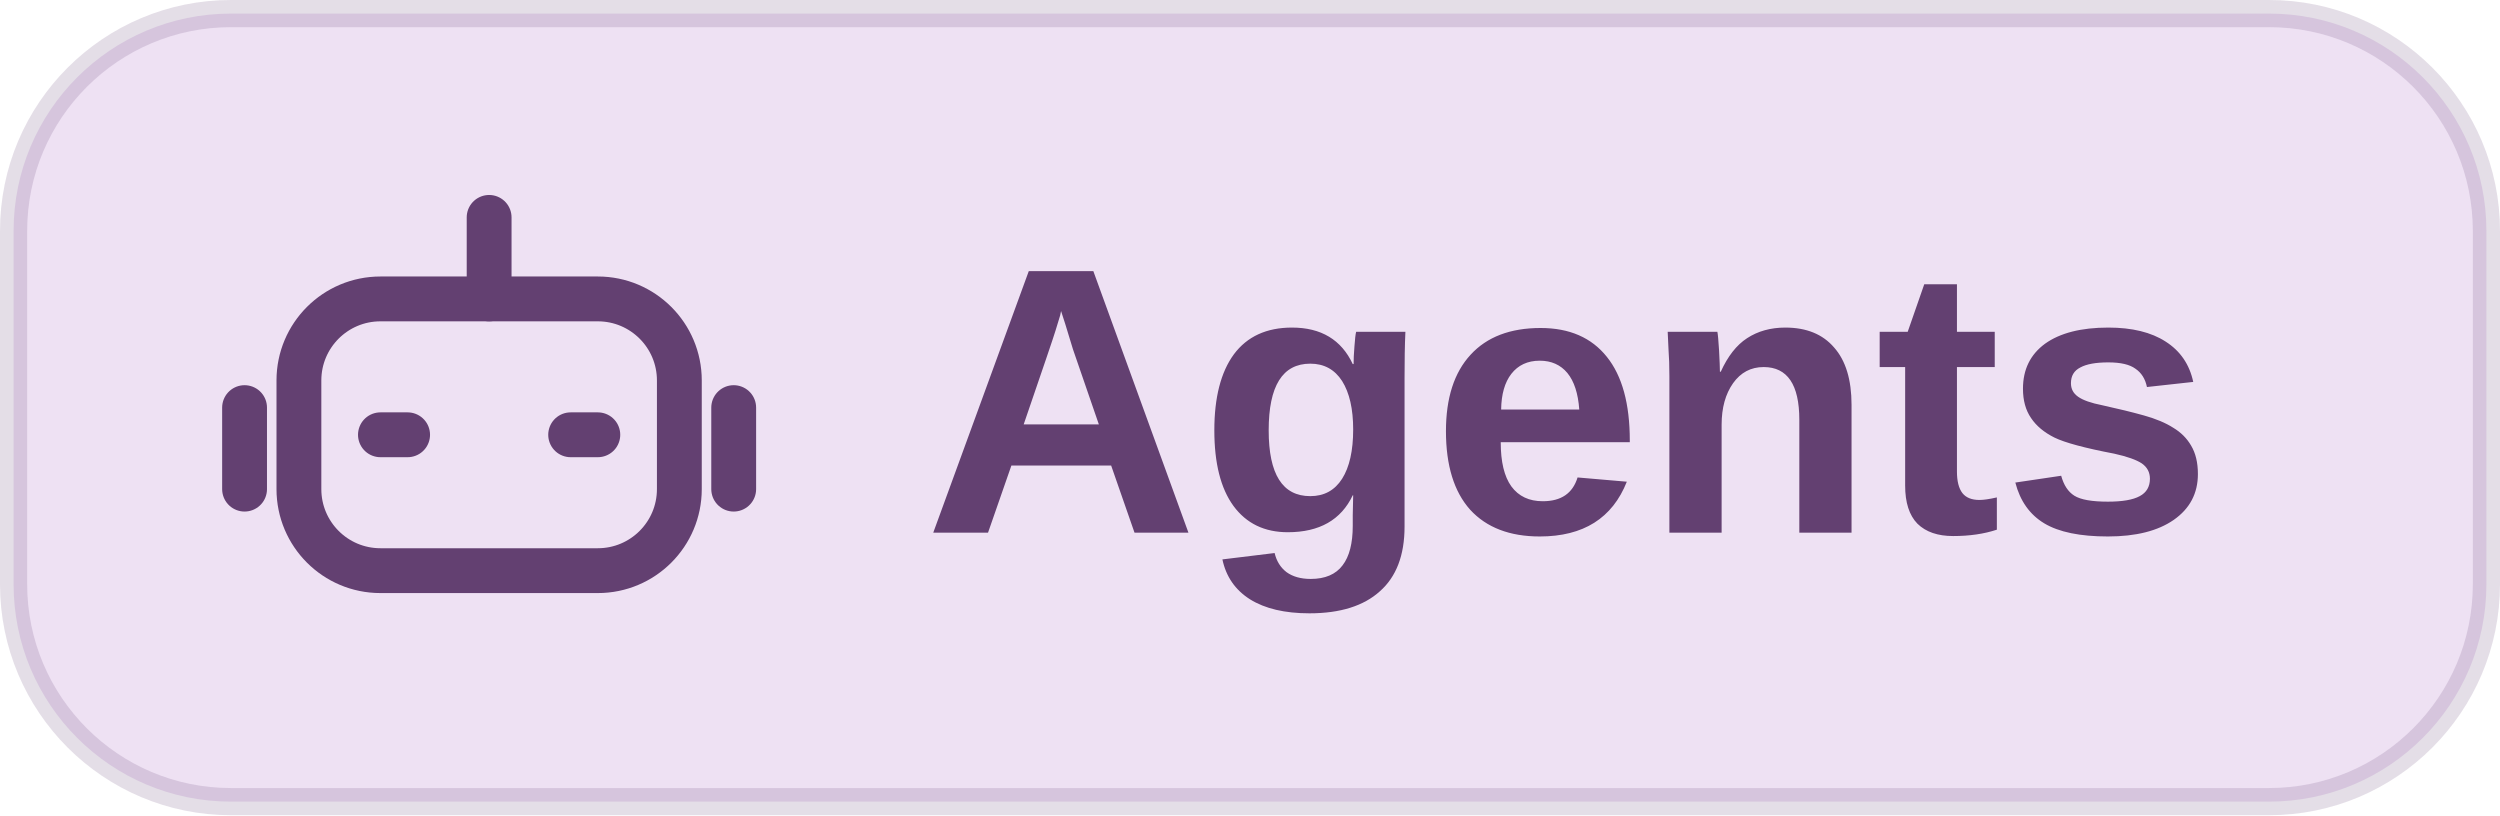
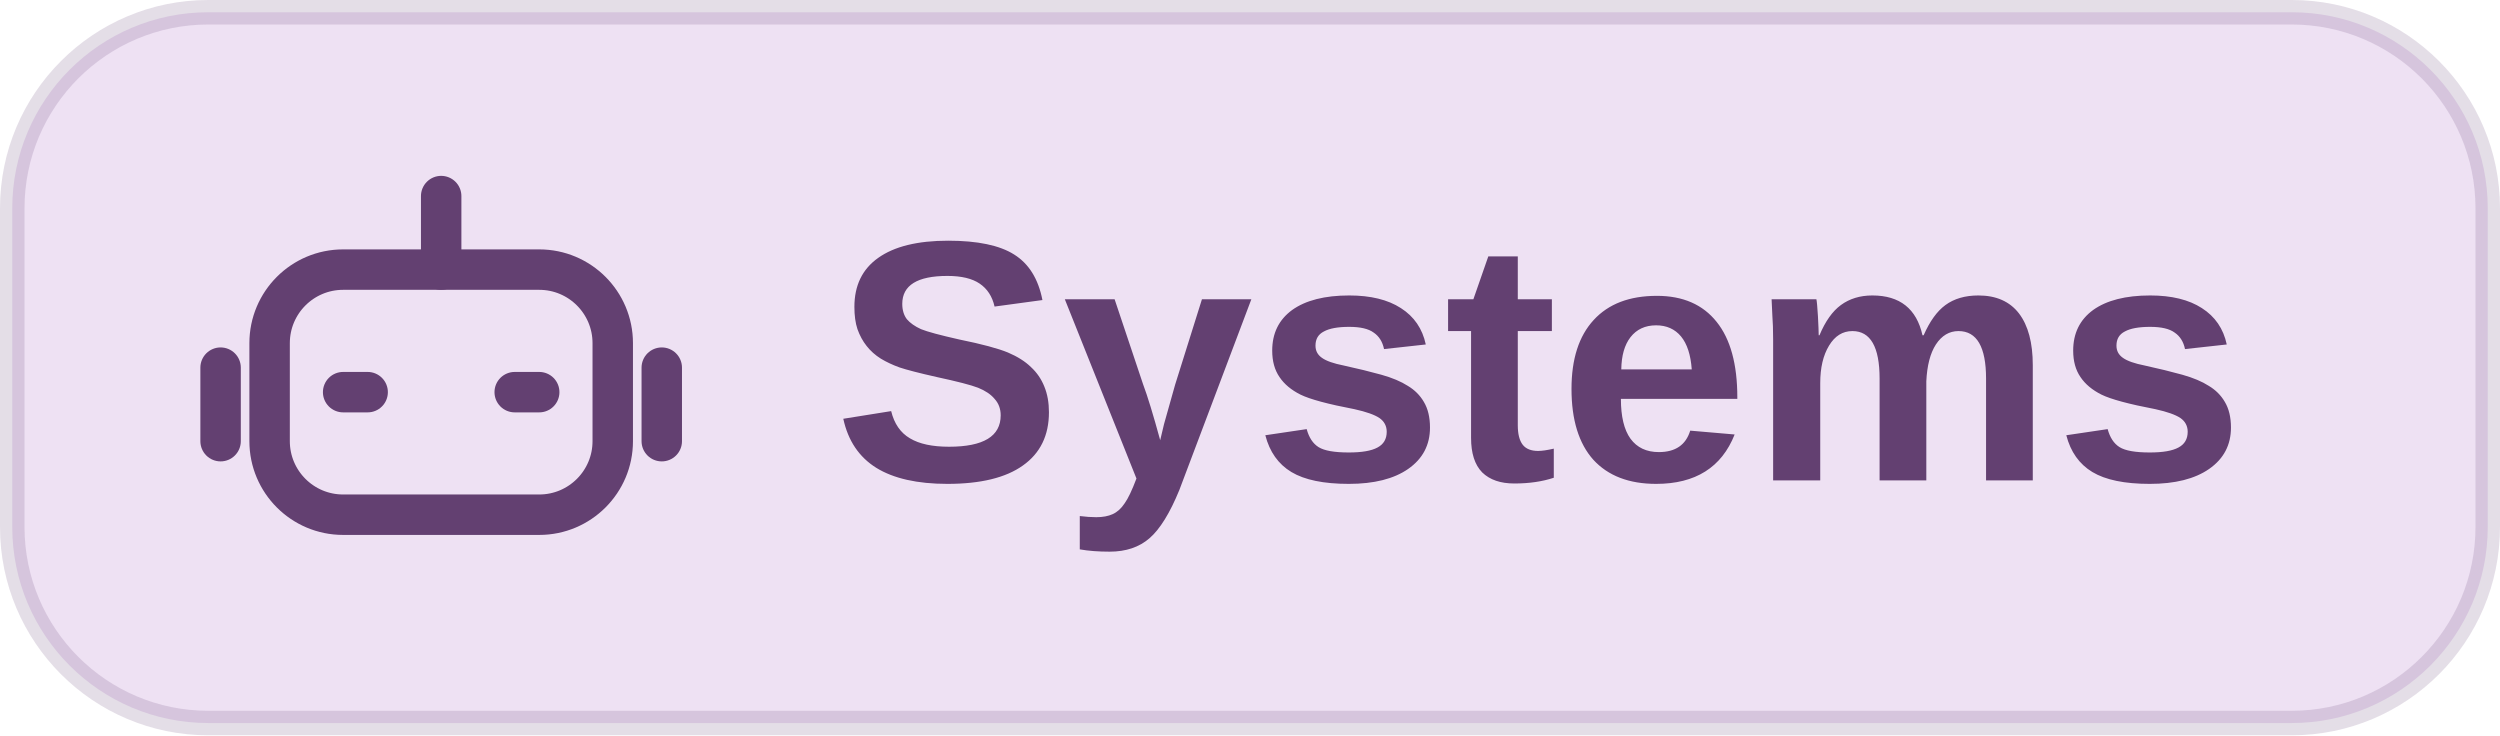
- <svg xmlns="http://www.w3.org/2000/svg" width="92" height="30" viewBox="0 0 92 30" role="img" aria-label="Agents">
-   <rect x="0.5" y="0.5" width="91" height="29" rx="8" fill="#eee1f3" stroke="#634071" stroke-opacity=".17" />
+ <svg xmlns="http://www.w3.org/2000/svg" width="102" height="30" viewBox="0 0 102 30" role="img" aria-label="Systems">
+   <rect x="0.5" y="0.5" width="101" height="29" rx="8" fill="#eee1f3" stroke="#634071" stroke-opacity=".17" />
  <g transform="translate(9 6)" fill="none" stroke="#634071" stroke-width="1.65" stroke-linecap="round" stroke-linejoin="round">
    <rect x="2" y="5" width="14" height="10" rx="3" />
    <path d="M9 2v3M0 9v3m18-3v3m-13-2h1m6 0h1" />
  </g>
-   <text x="34" y="19.6" fill="#634071" font-family="Arial,Helvetica,sans-serif" font-size="14" font-weight="600">Agents</text>
+   <text x="34" y="19.6" fill="#634071" font-family="Arial,Helvetica,sans-serif" font-size="14" font-weight="600">Systems</text>
</svg>
